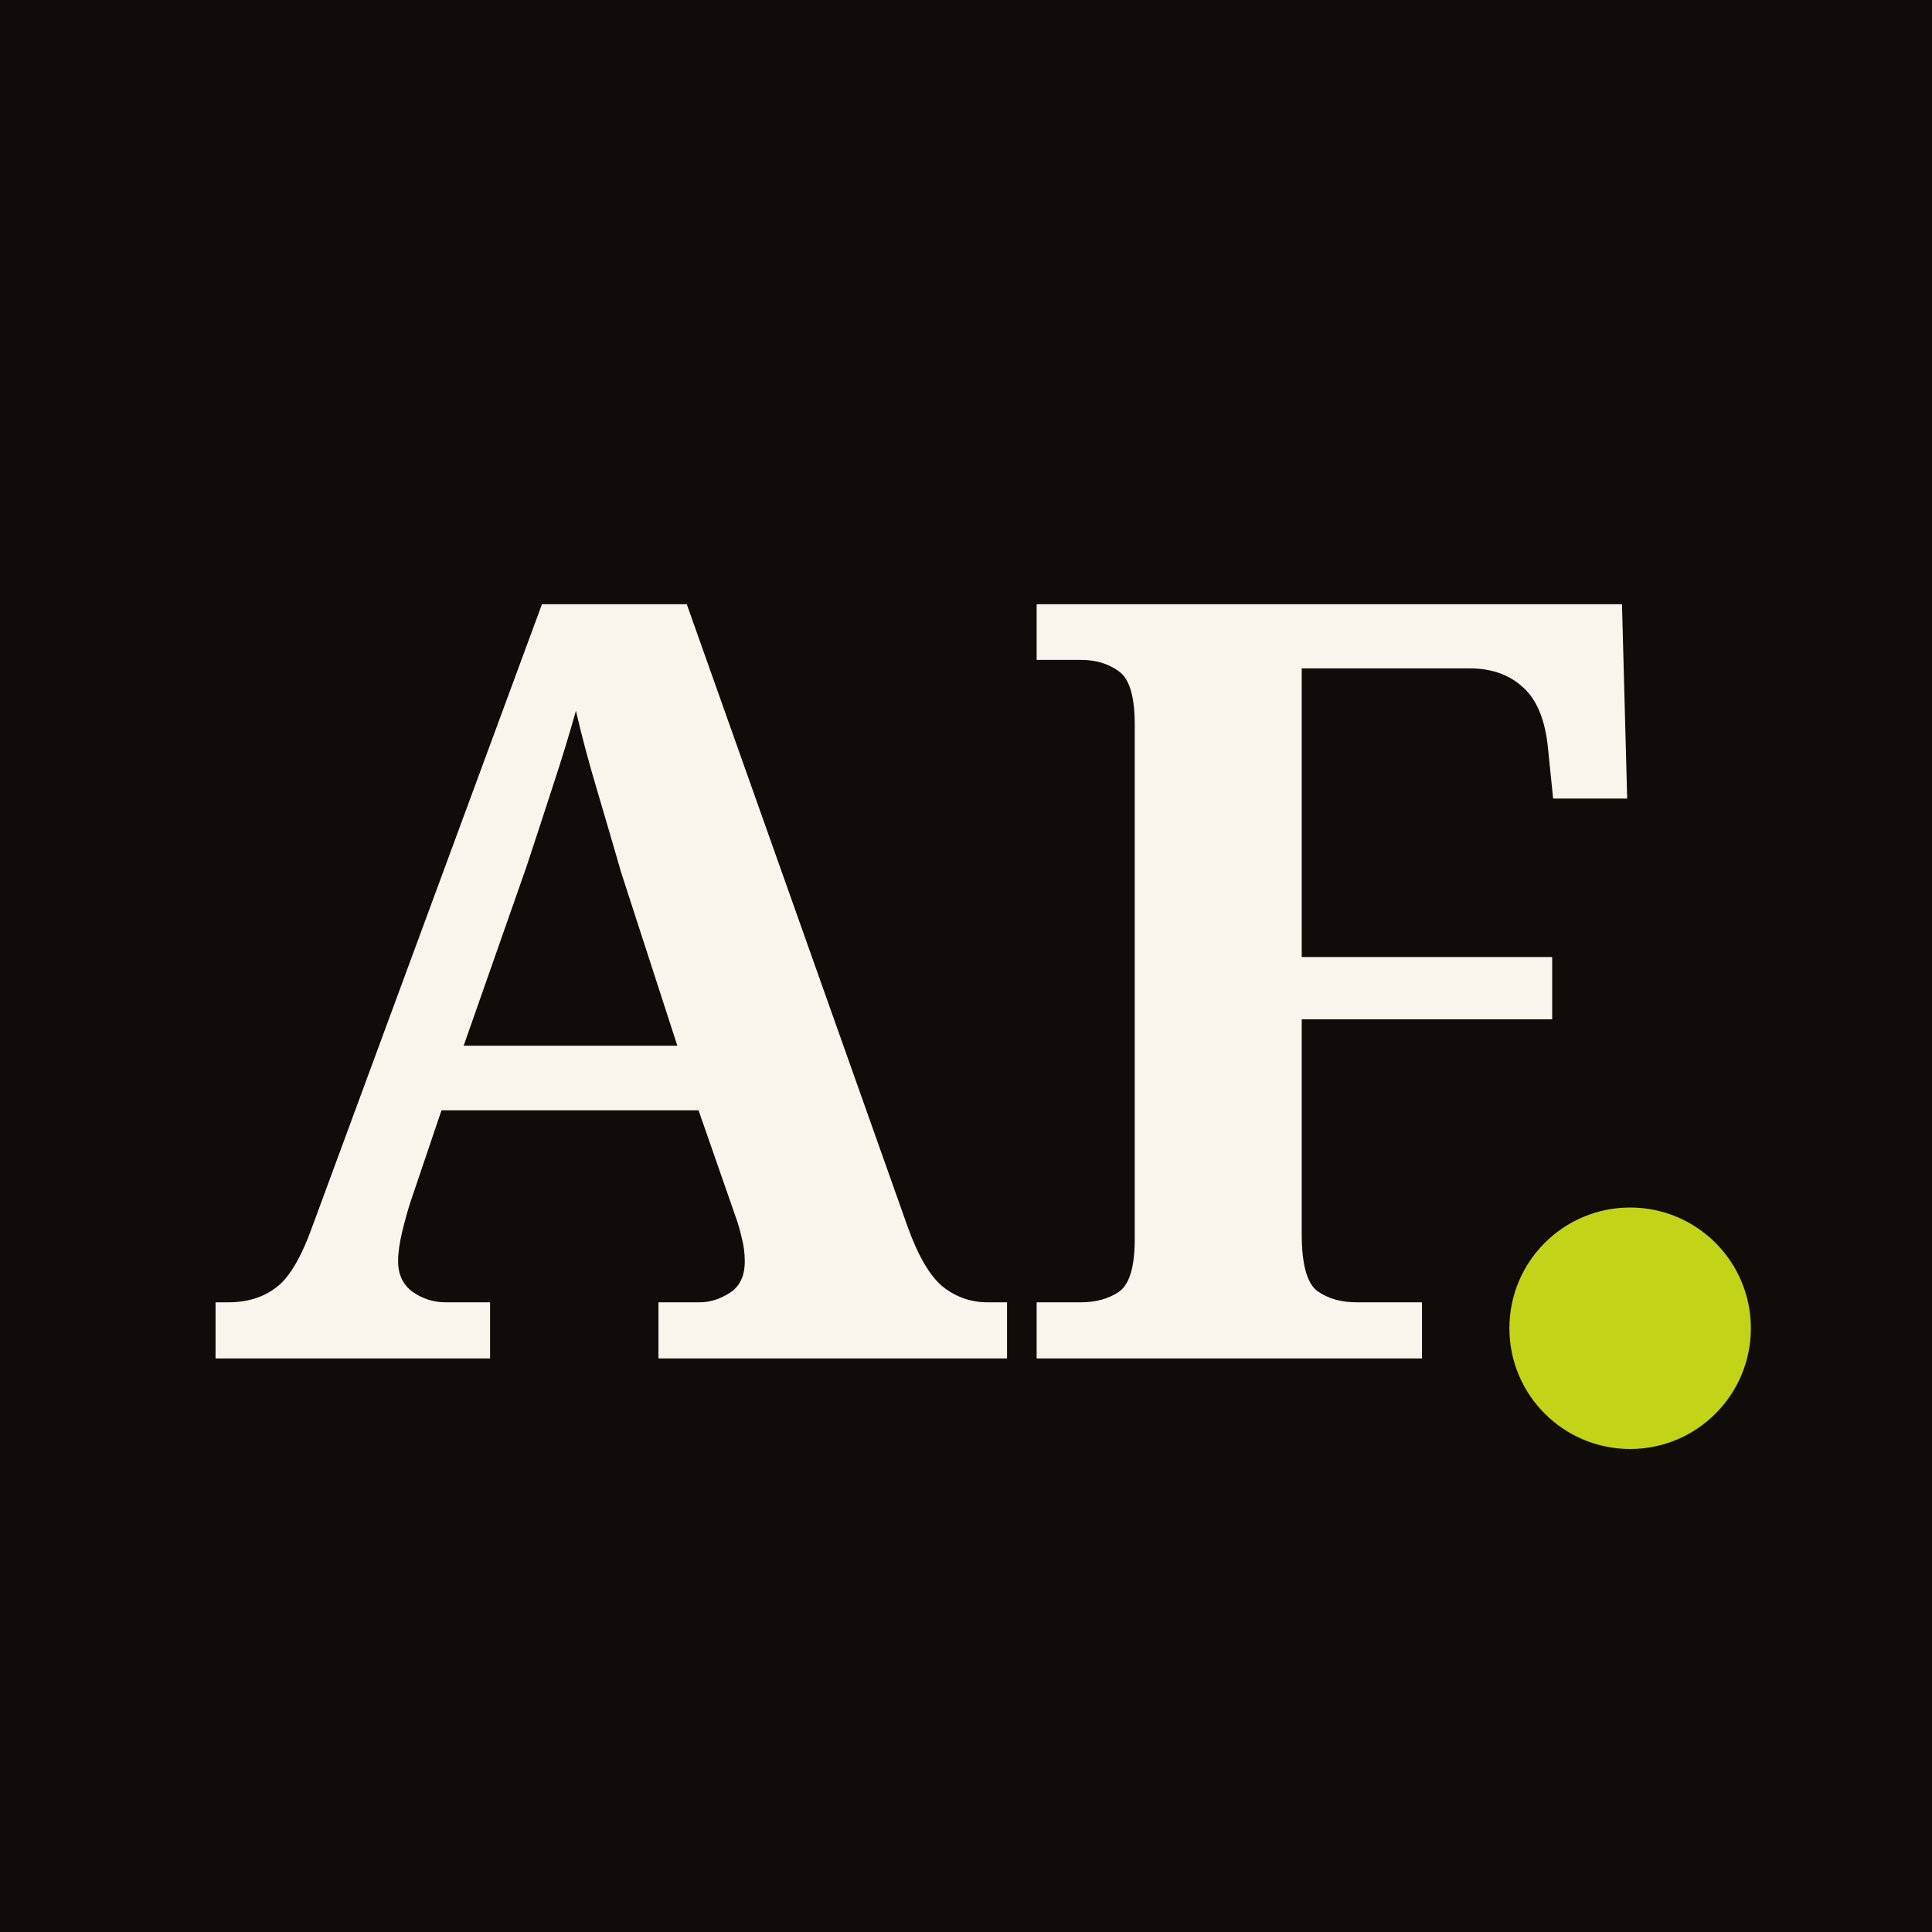
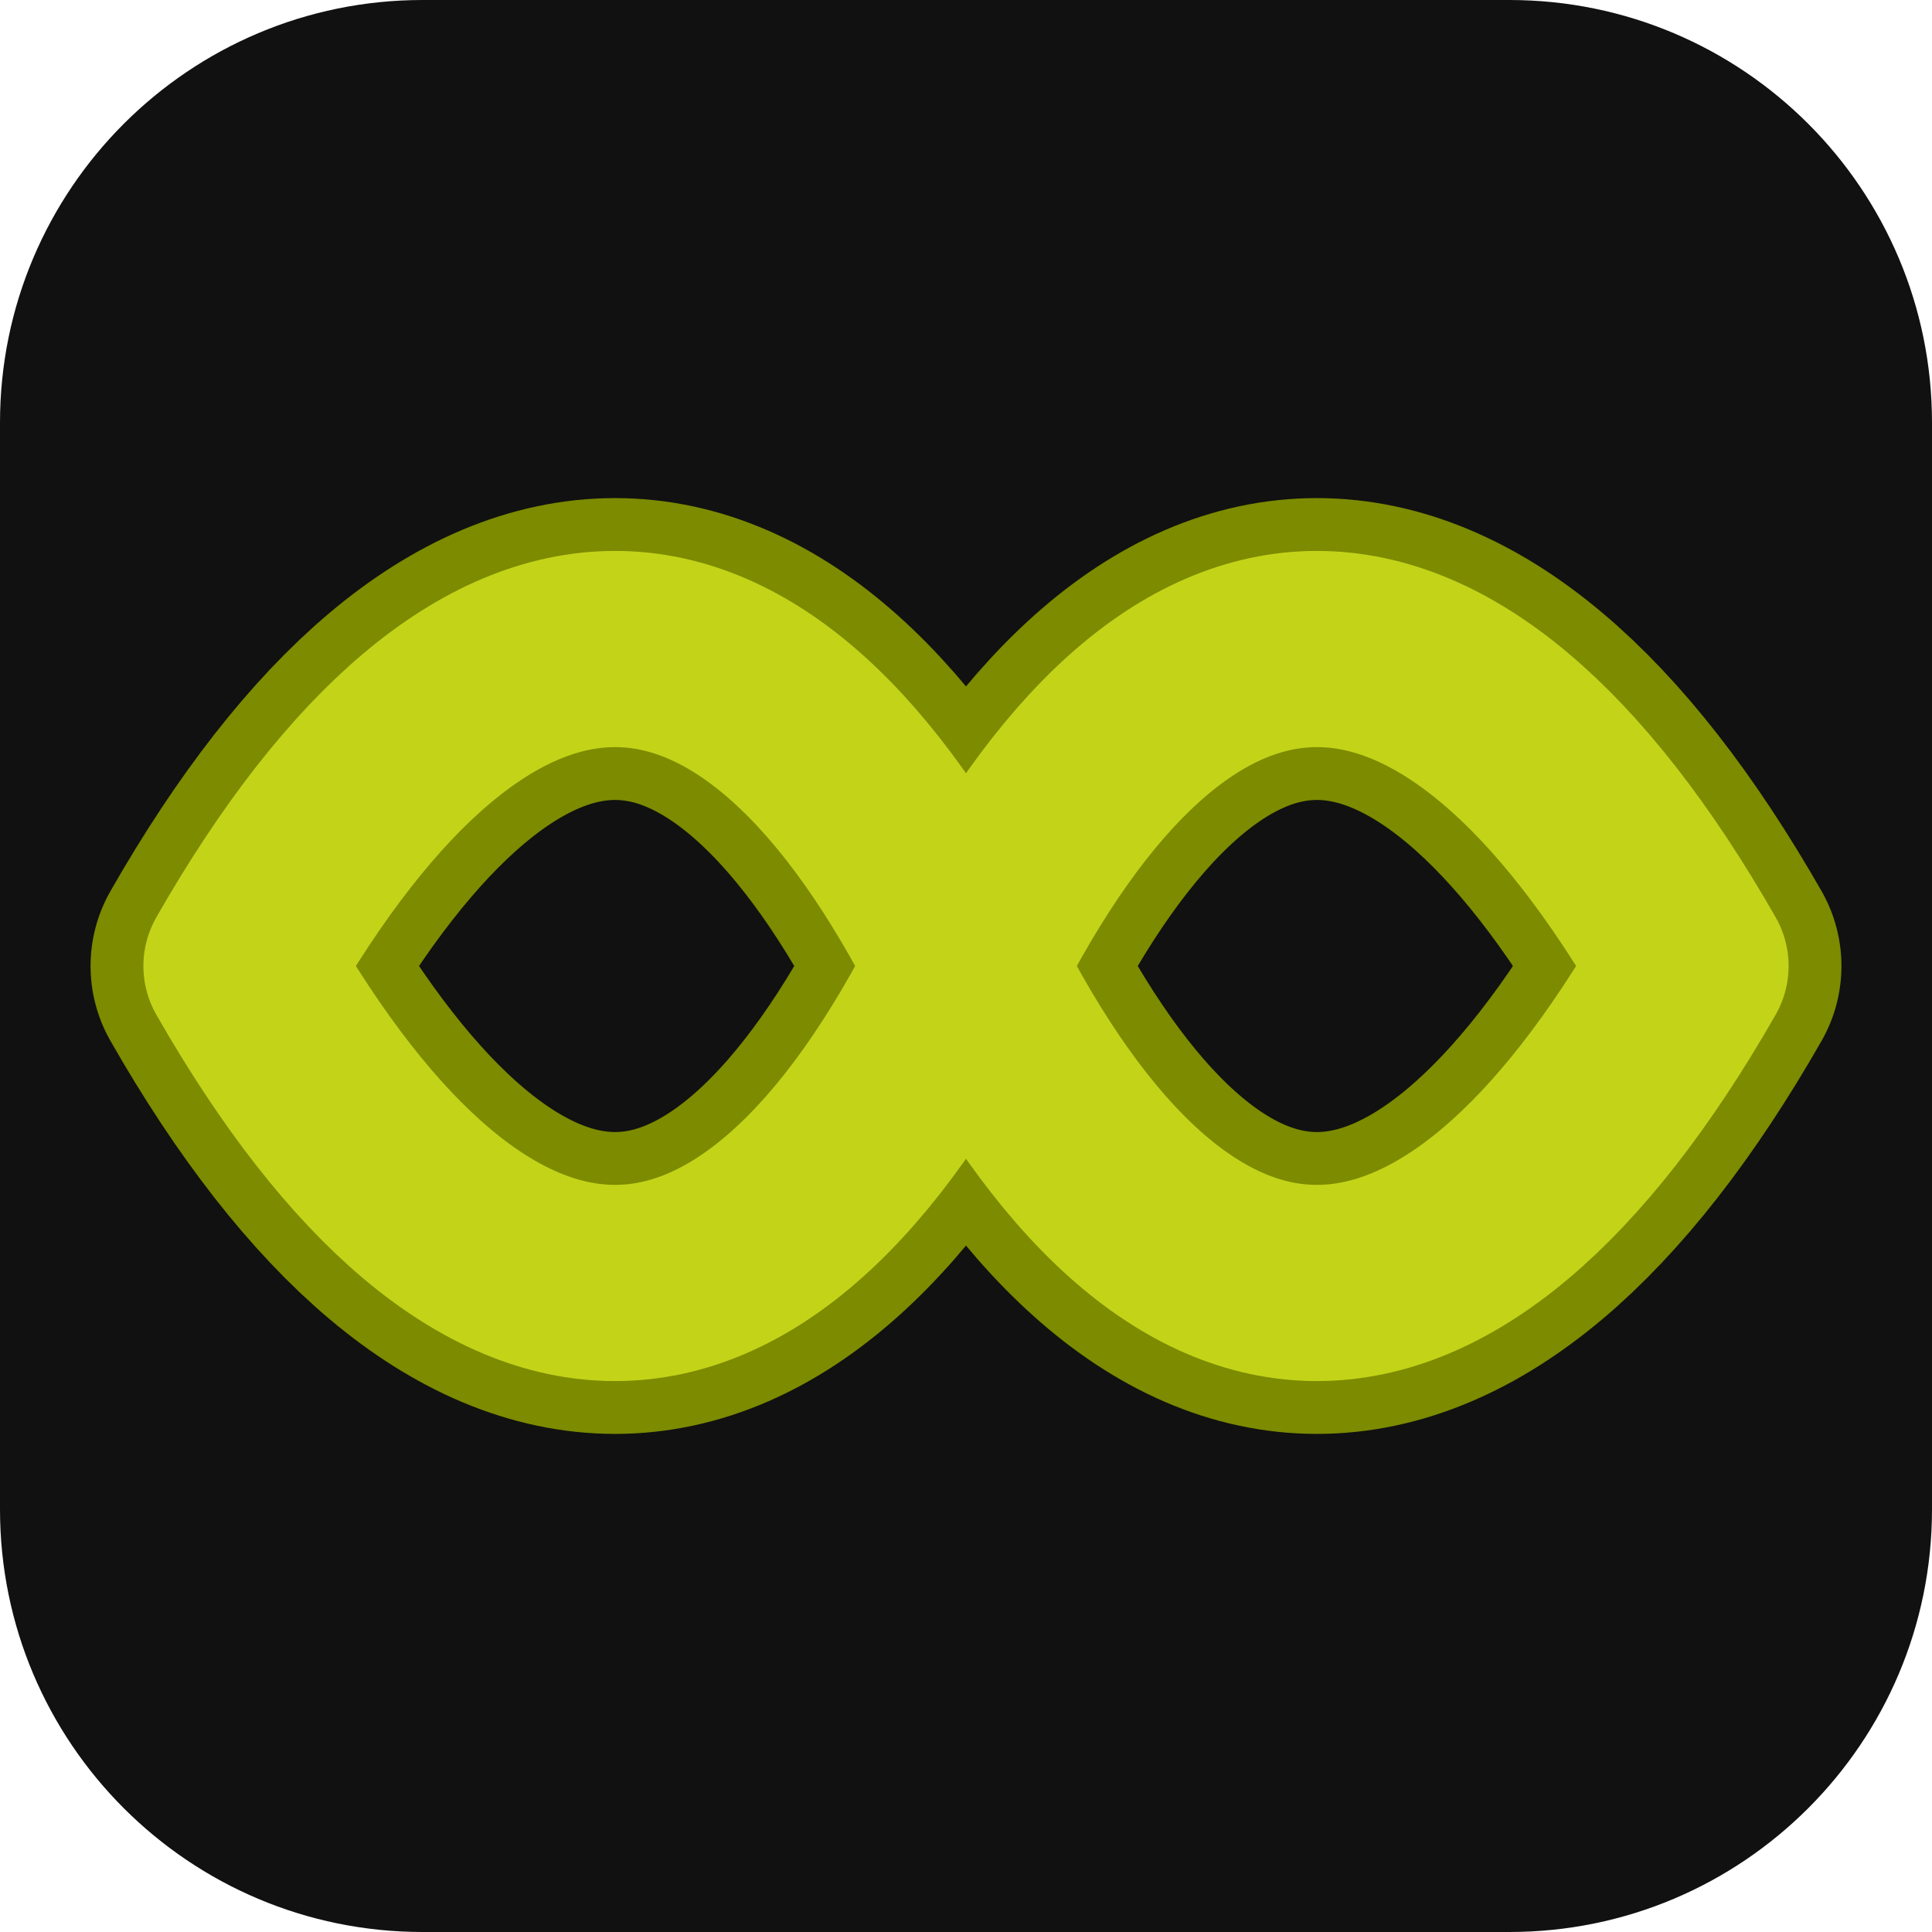
- <svg xmlns="http://www.w3.org/2000/svg" viewBox="0 0 64 64">
-   <rect width="64" height="64" fill="#0f0c09" />
-   <text x="7" y="45" fill="#faf5ec" font-family="Georgia, serif" font-size="35" font-weight="700">AF</text>
-   <circle cx="54" cy="44" r="4" fill="#c3d318" />
+ <svg xmlns="http://www.w3.org/2000/svg" viewBox="0 0 64 64" role="img" aria-label="ALFable infinity mark">
+   <rect width="64" height="64" rx="14" fill="#111111" />
+   <path d="M8 32C16 18 25 18 32 32C39 46 48 46 56 32C48 18 39 18 32 32C25 46 16 46 8 32Z" fill="none" stroke="#7c8b00" stroke-linecap="round" stroke-linejoin="round" stroke-width="10" />
+   <path d="M8 32C16 18 25 18 32 32C39 46 48 46 56 32C48 18 39 18 32 32C25 46 16 46 8 32Z" fill="none" stroke="#c3d318" stroke-linecap="round" stroke-linejoin="round" stroke-width="6.5" />
</svg>
